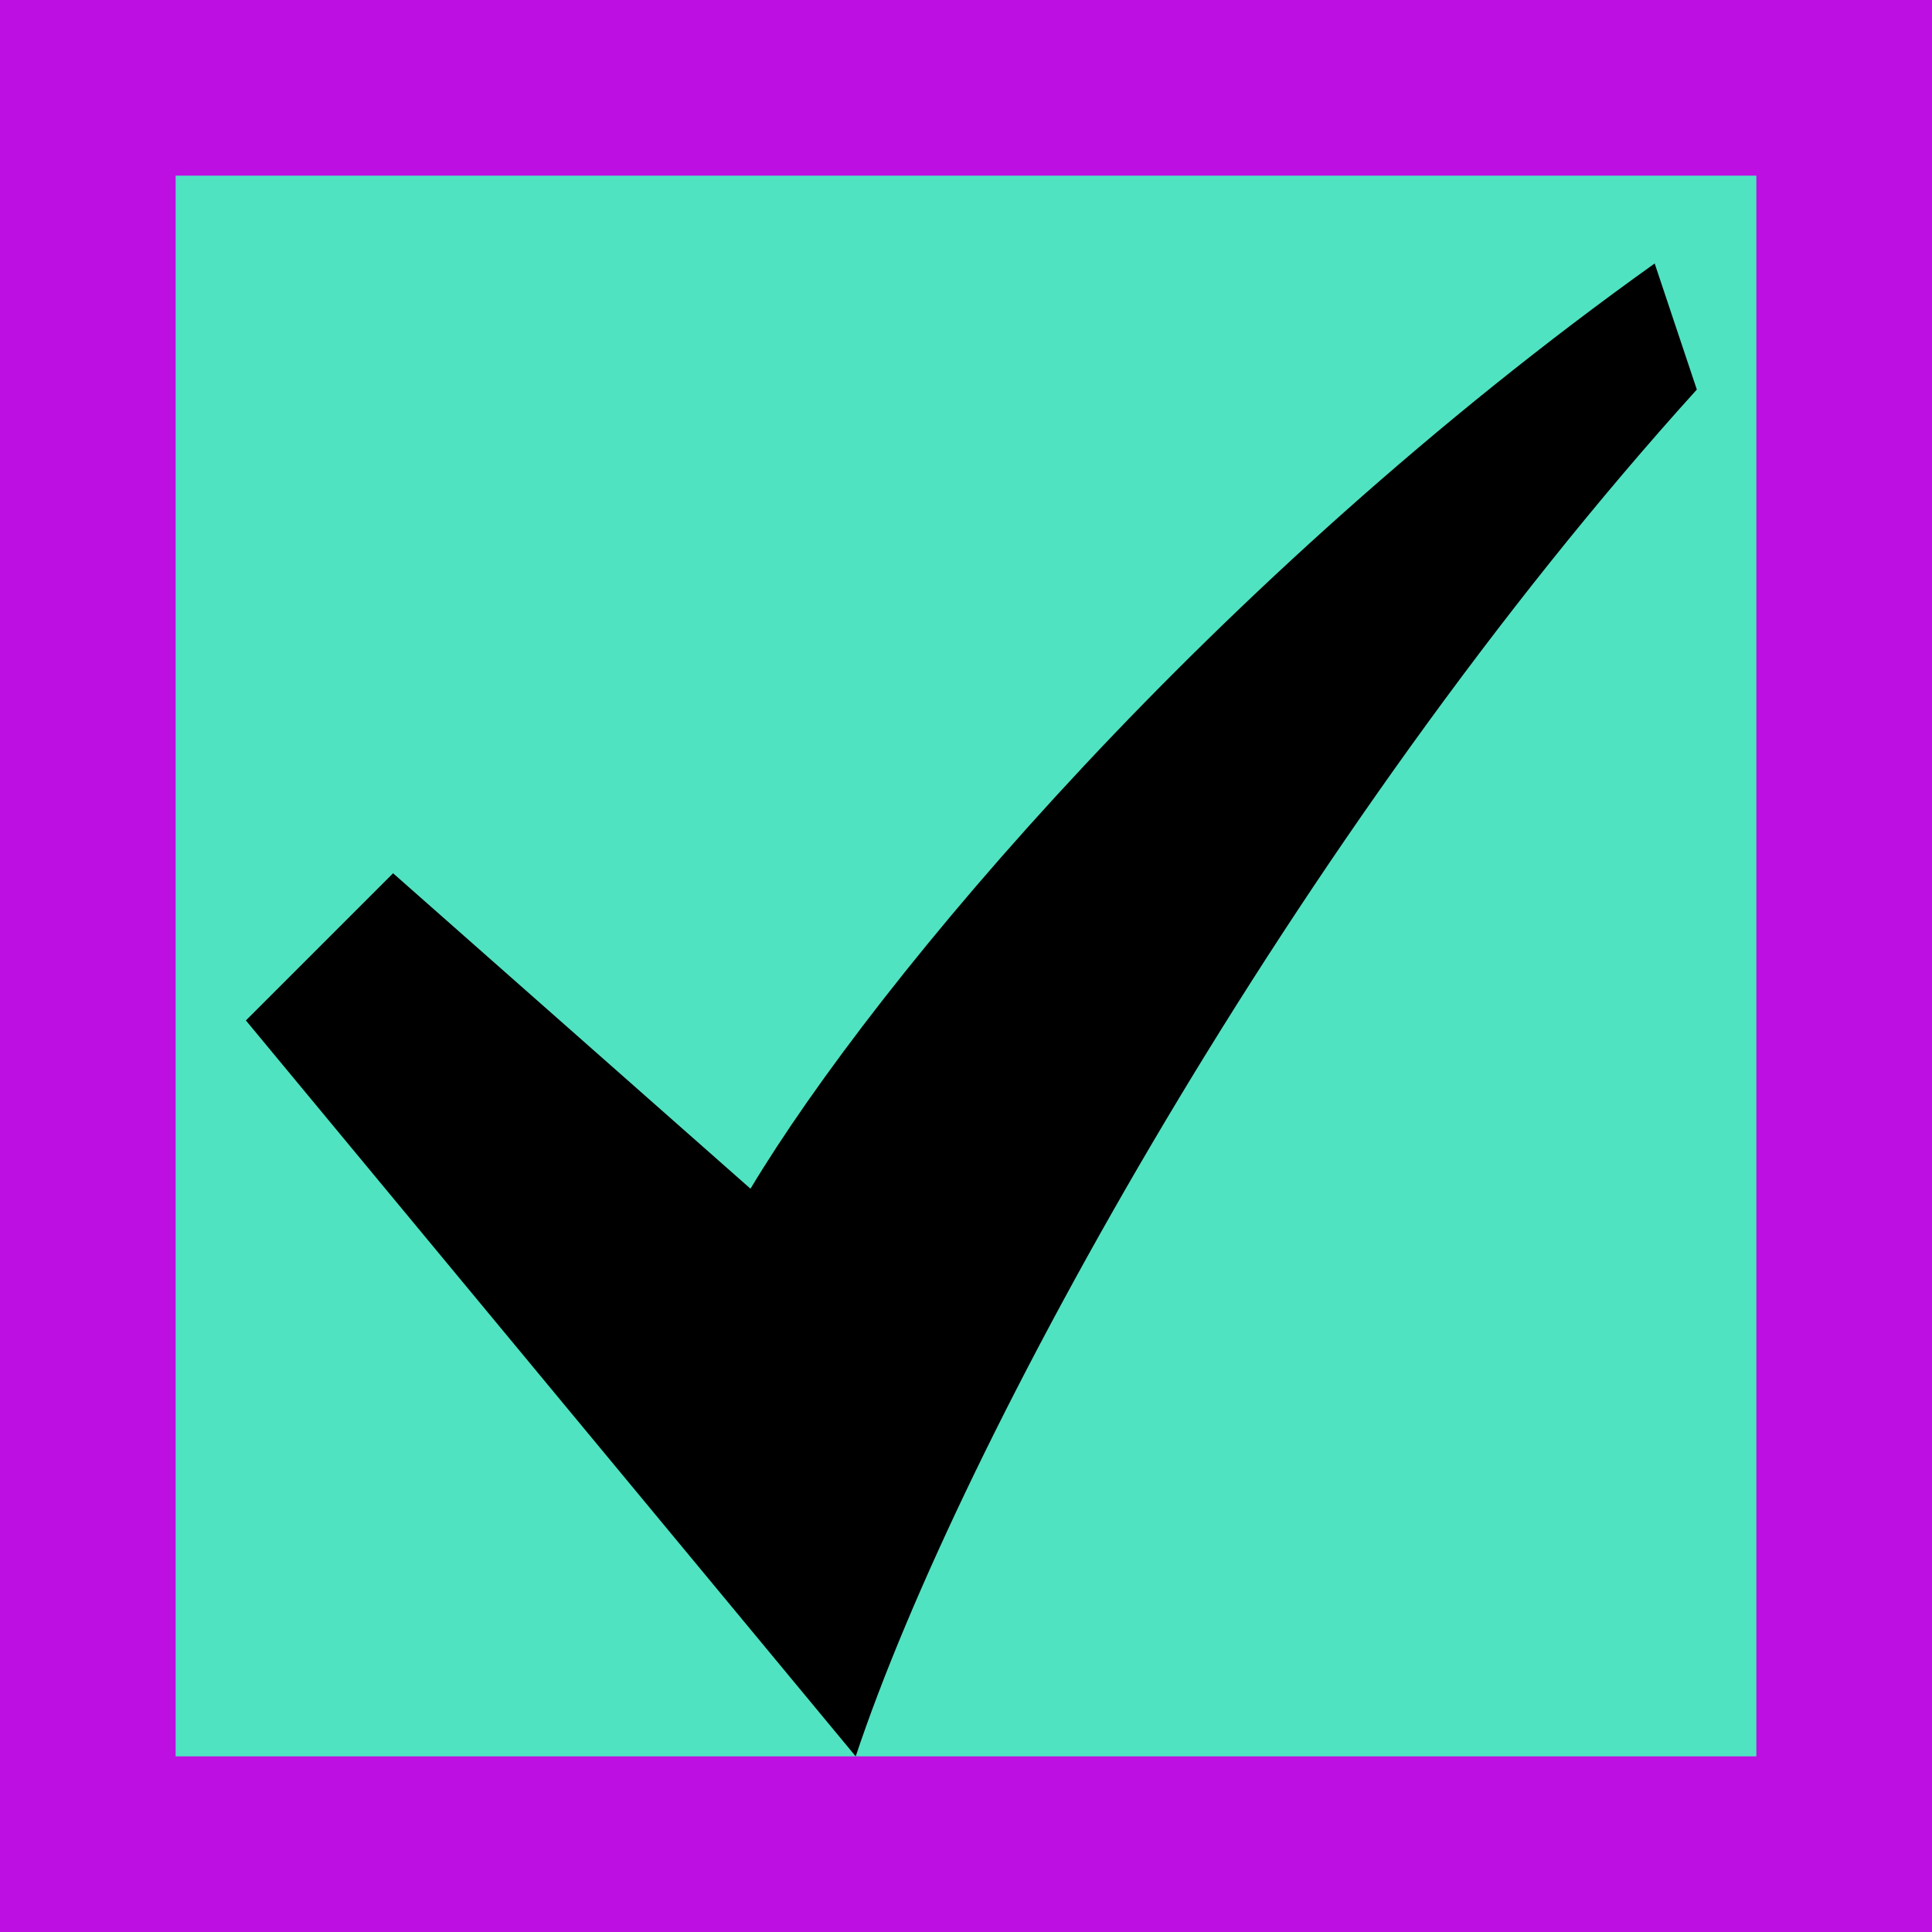
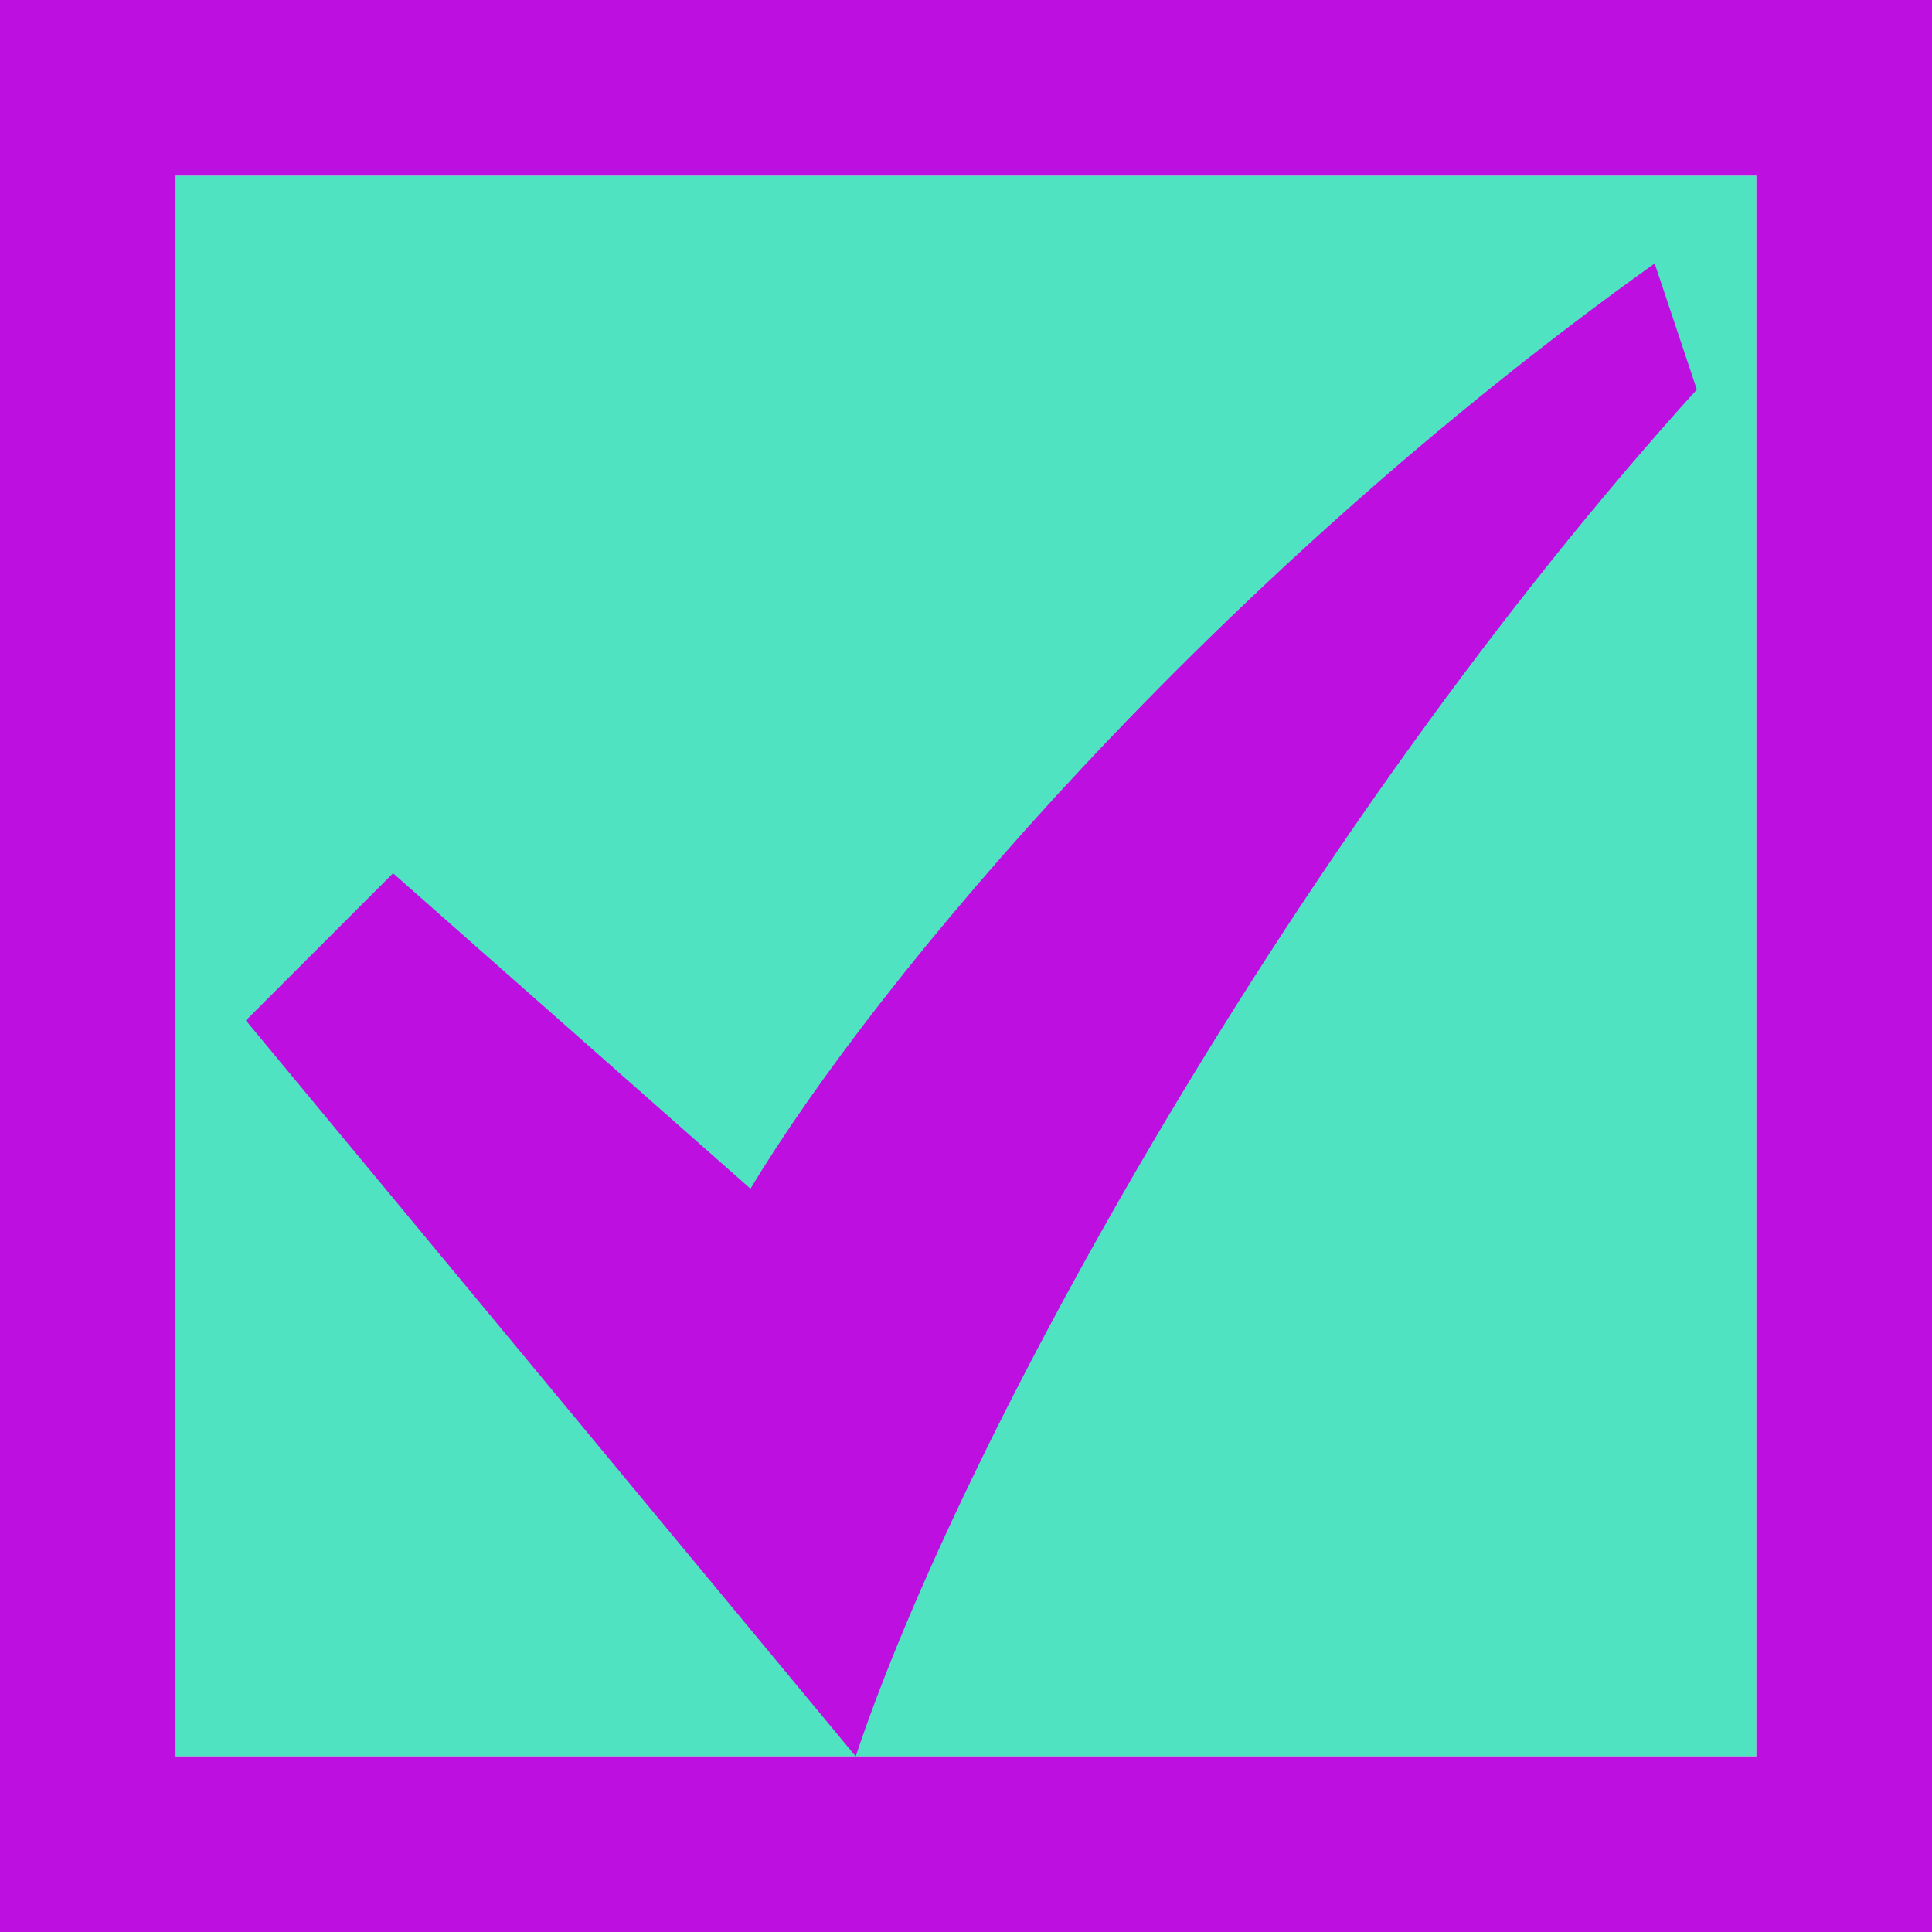
<svg xmlns="http://www.w3.org/2000/svg" width="11px" height="11px" viewBox="0 0 11 11" version="1.1">
-   <defs />
-   <g id="Page-1" stroke="none" stroke-width="1" fill="none" fill-rule="evenodd">
-     <g id="checkbox-checked">
-       <polygon id="Path-Copy" fill="#50E3C2" points="11 0 0 0 0 11 11 11" />
-       <path d="M0,0 L0,0.55 L0,10.45 L0,11 L0.55,11 L10.45,11 L11,11 L11,10.45 L11,0.55 L11,0 L10.45,0 L0.55,0 L0,0 Z M10,1 L10,10 L1,10 L1,1 L10,1 Z" id="Path" fill="#BD0FE1" />
-       <path d="M4.273,6.768 L2.238,4.972 L1.4,5.81 L4.872,10 C5.47,8.204 7.386,4.732 9.661,2.218 L9.421,1.5 C6.907,3.296 4.992,5.57 4.273,6.768 L4.273,6.768 L4.273,6.768 Z" id="Shape" fill="#000000" />
-     </g>
+   <g id="checkbox-checked" stroke="none" stroke-width="1" fill="none" fill-rule="evenodd">
+     <polygon id="background" fill="#50E3C2" points="10 1 1 1 1 10 10 10" />
+     <path d="M11,0 L11,11 L0,11 L0,0 L11,0 Z M10,1 L1,1 L1,10 L10,10 L10,1 Z" id="border" fill="#BD10E0" fill-rule="nonzero" />
+     <path d="M4.273,6.768 L2.238,4.972 L1.4,5.81 L4.872,10 C5.47,8.204 7.386,4.732 9.661,2.218 L9.421,1.5 C6.907,3.296 4.992,5.57 4.273,6.768 L4.273,6.768 L4.273,6.768 Z" id="checkmark" fill="#BD10E0" />
  </g>
</svg>
